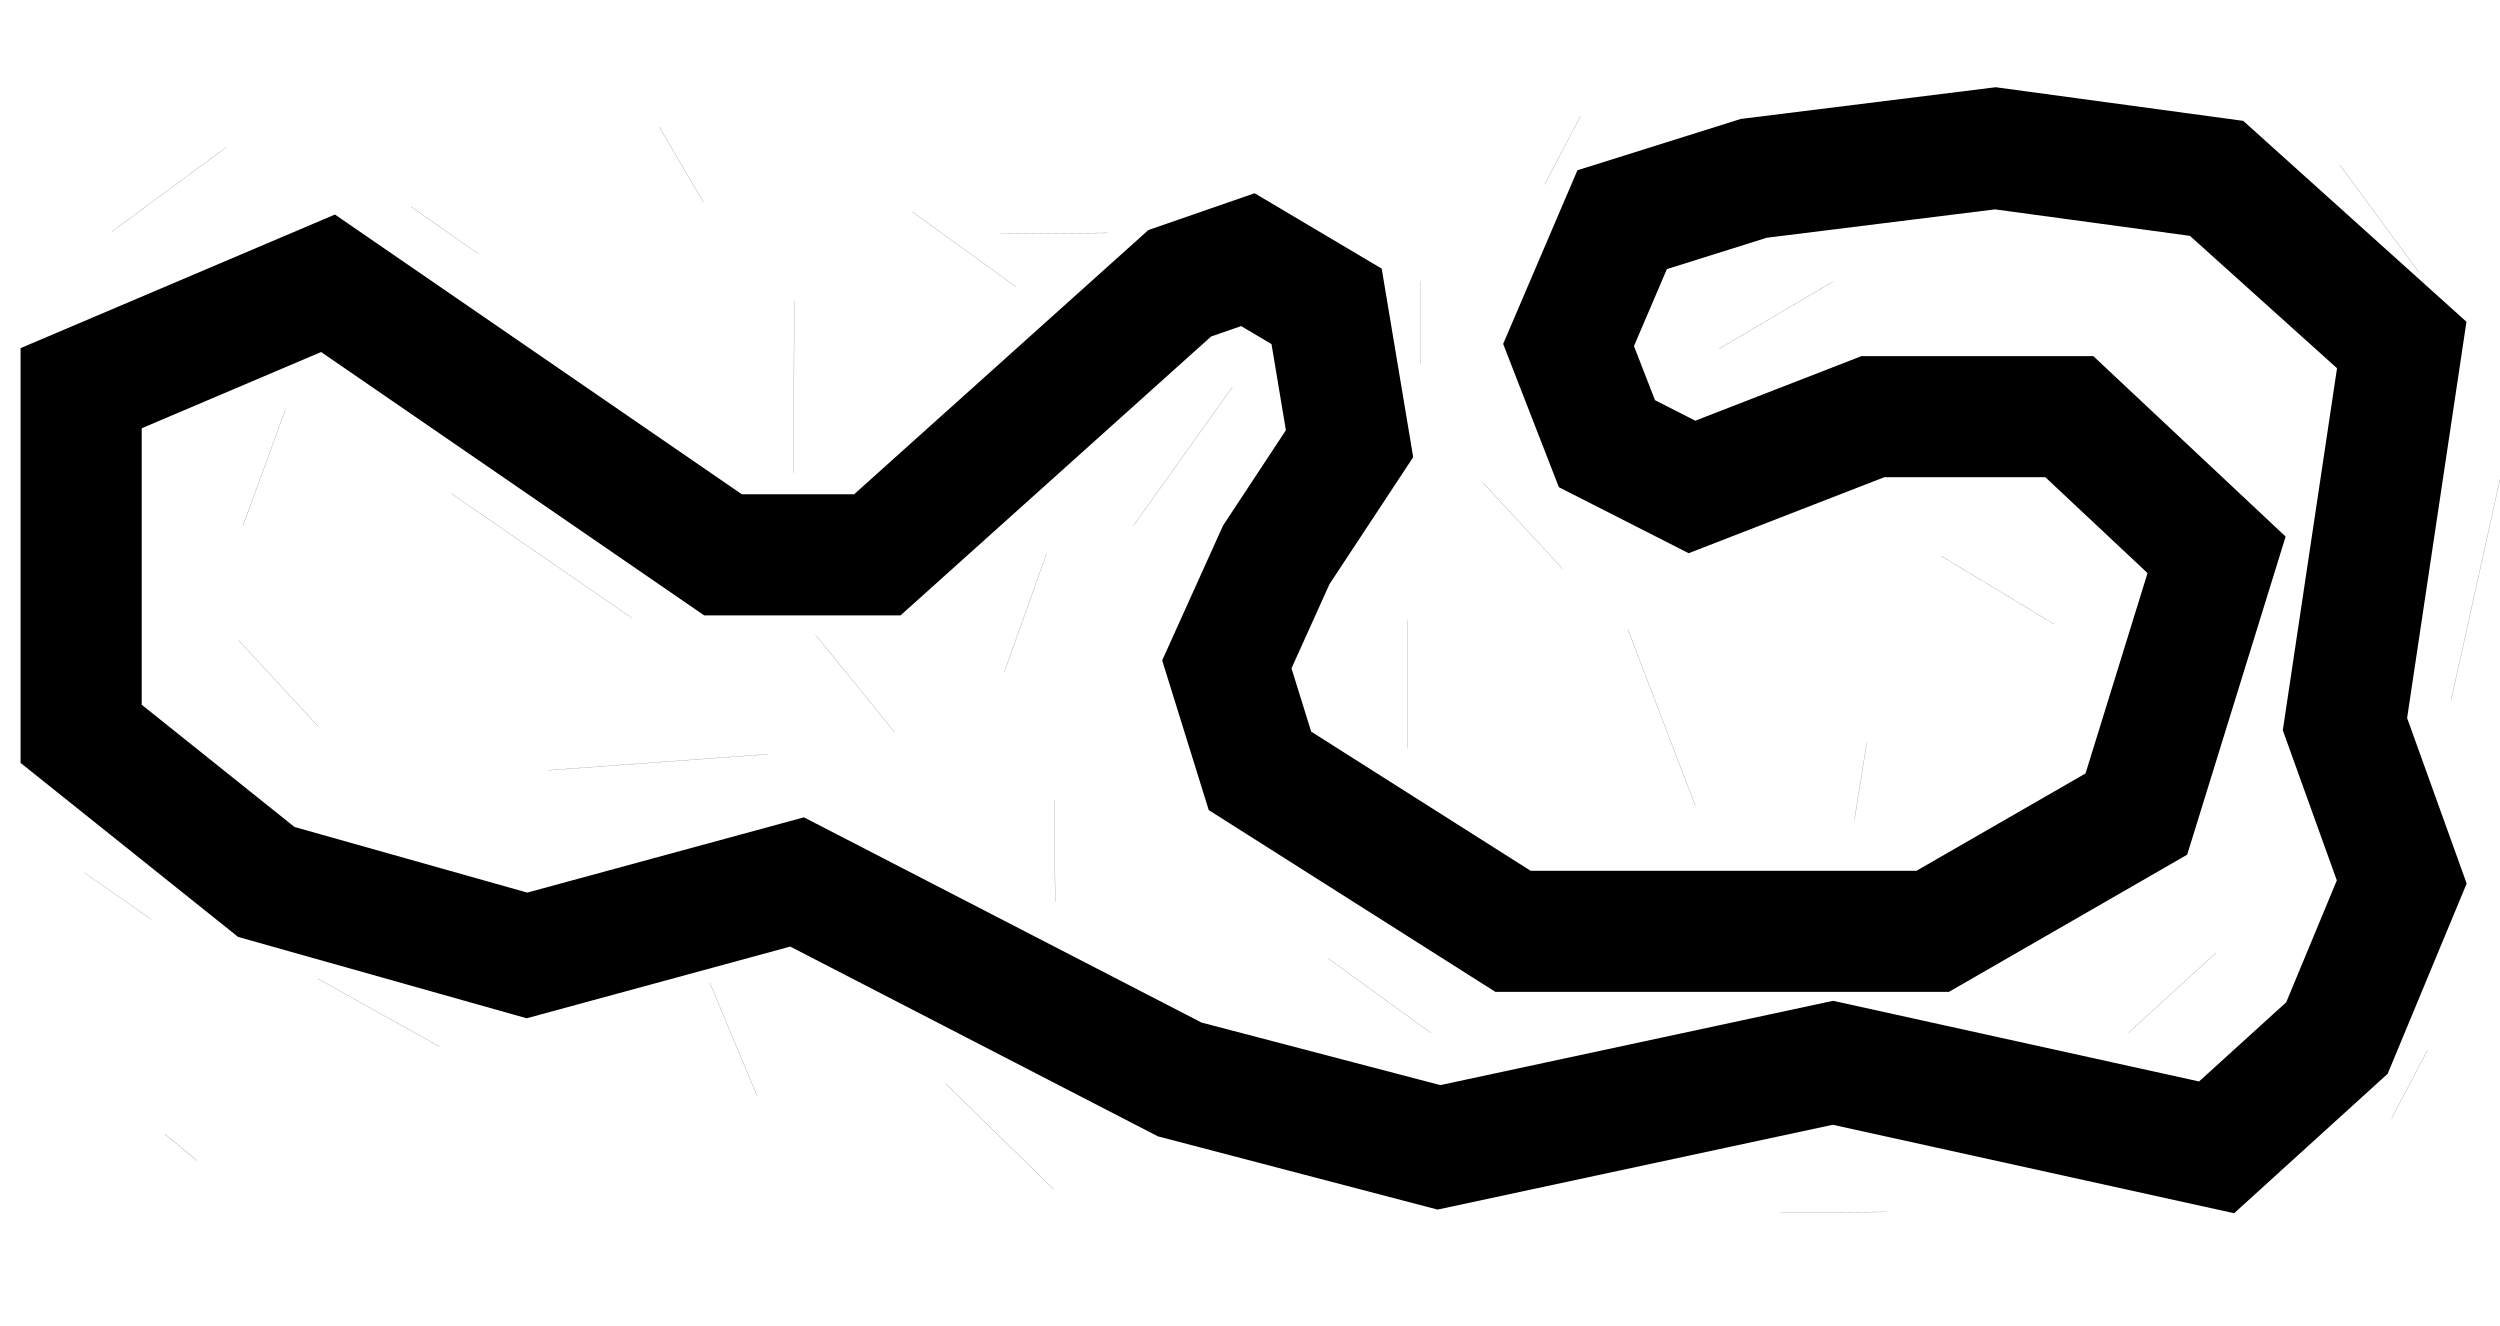
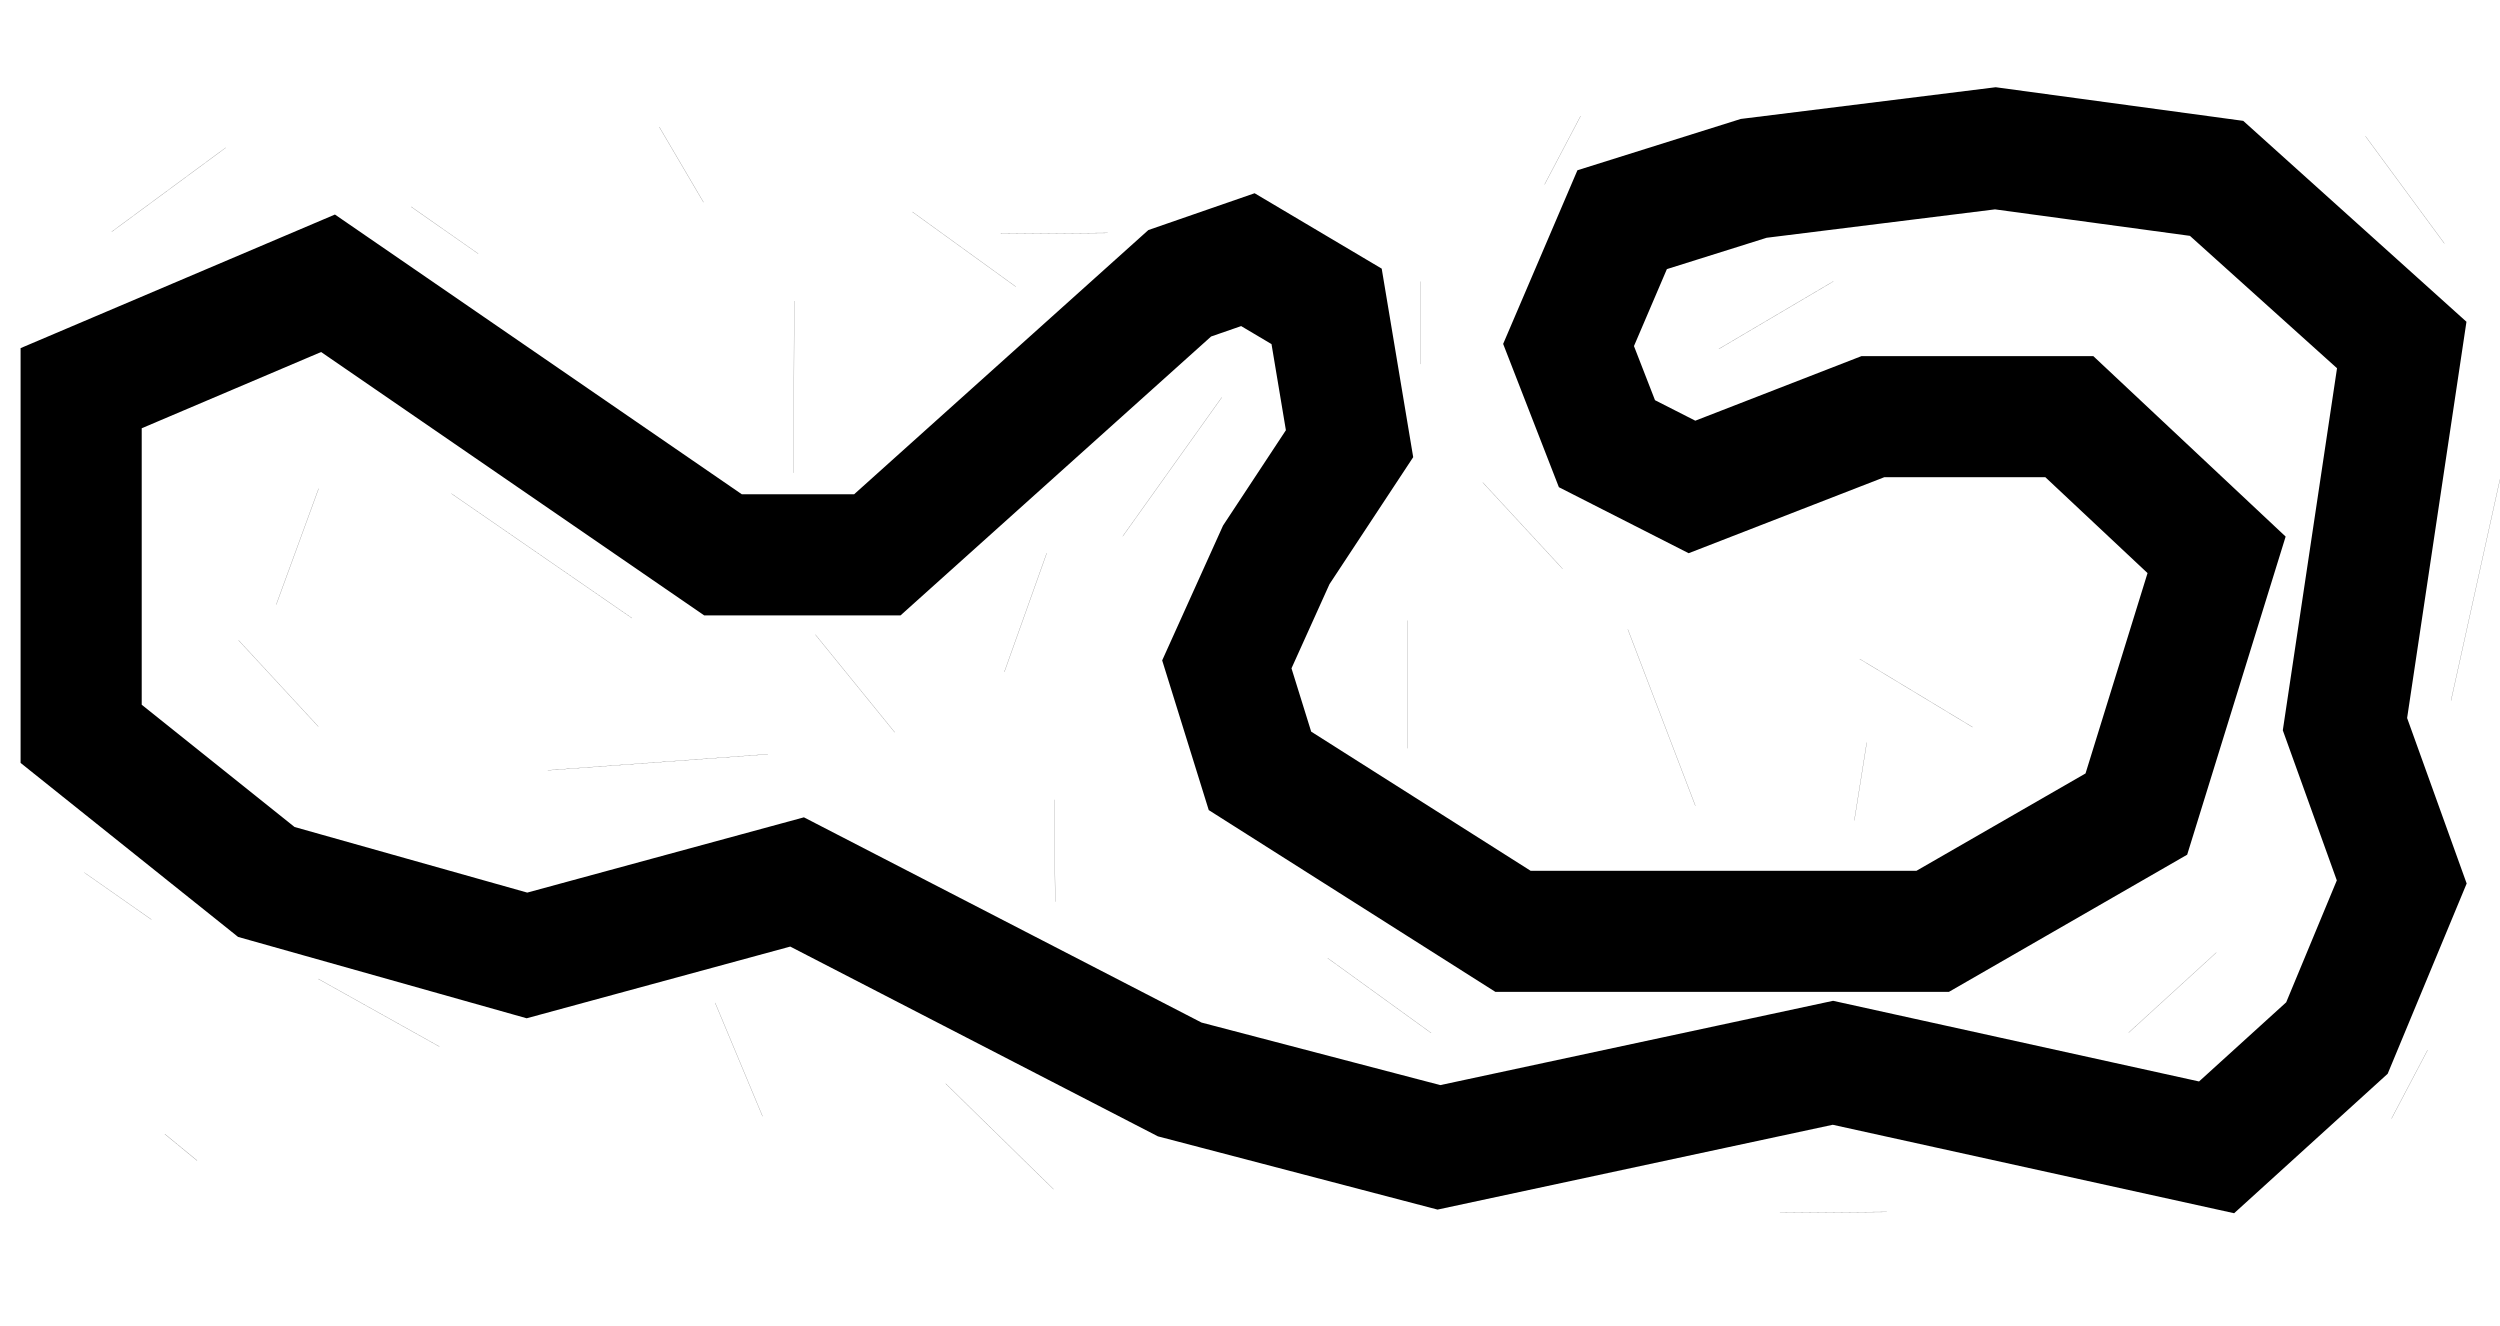
<svg xmlns="http://www.w3.org/2000/svg" width="16512" height="8756" viewBox="0 0 16512 8756" fill="none">
  <g id="workbench">
    <line id="ITEM_COLA_CAP" x1="1301.68" y1="7665.39" x2="1088.68" y2="7490.39" stroke="black" />
    <line id="ITEM_CUP" x1="5245.5" y1="1988" x2="5241.5" y2="3123" stroke="#222222" />
    <line id="ITEM_WRENCH_1" x1="5385.39" y1="4191.68" x2="5909.39" y2="4836.68" stroke="#222222" />
    <line id="ITEM_SCREWDRIVER_2" x1="11756" y1="8010.43" x2="12462" y2="8004.5" stroke="#222222" />
    <line id="ITEM_SCREWDRIVER_2_2" x1="6610" y1="1544.43" x2="7316" y2="1538.5" stroke="#222222" />
    <line id="ITEM_SCREWDRIVER_1" x1="11352.7" y1="2304.57" x2="12108.7" y2="1858.57" stroke="#222222" />
    <line id="ITEM_RULER_LONG" x1="4173.72" y1="4082.41" x2="2981.72" y2="3260.41" stroke="#222222" />
    <line id="ITEM_RULER_LONG_2" x1="3617.96" y1="5087.5" x2="5071.96" y2="4981.5" stroke="#222222" />
    <line id="ITEM_RULER_LONG_3" x1="16511.5" y1="3167.11" x2="16188.5" y2="4627.11" stroke="#222222" />
    <line id="ITEM_GLOVES" x1="4354.43" y1="838.747" x2="4646.43" y2="1335.75" stroke="#222222" />
    <line id="ITEM_GLOVES_2" x1="12329.5" y1="4904.08" x2="12247.5" y2="5419.08" stroke="#222222" />
    <line id="ITEM_PEN_PENCIL" x1="2715.29" y1="1365.59" x2="3158.29" y2="1675.59" stroke="#222222" />
    <path id="track_path" d="M5264.54 5825.13L7791.87 7129.59L9503.93 7578L12106 7019.5L14640.1 7578L15435 6856L15863 5825.13L15488 4783L15863 2278.64L14640.1 1178L13179 979.5L11582.9 1178L10714 1451L10360 2278.64L10613.5 2930.5L11175.2 3216.22L12370 2752H13667.5L14640.1 3664.62L14110.2 5376.73L12765 6151.25H9993.08L8321.79 5091.38L8103 4388L8429.5 3664.62L8913.5 2930.5L8762 2023.5L8242 1715L7791.87 1870.99L5794.47 3664.62H4775.38L2166.53 1870.99L536 2563.99V4846.79L1758.9 5825.13L3480.5 6310.5L5264.54 5825.13Z" stroke="black" stroke-width="800" />
-     <line id="ITEM_DRILL" x1="1884.47" y1="2707.17" x2="1604.47" y2="3473.17" stroke="#222222" />
-     <line id="ITEM_HAMMER_1" x1="7486.59" y1="3471.71" x2="8140.59" y2="2554.71" stroke="#222222" />
+     <line id="ITEM_DRILL" x1="2104.47" y1="3227.17" x2="1824.47" y2="3993.17" stroke="#222222" />
+     <line id="ITEM_HAMMER_1" x1="7415.59" y1="3541.71" x2="8069.59" y2="2624.71" stroke="#222222" />
    <line id="ITEM_SCREWDRIVER_1_2" x1="2102.24" y1="6465.56" x2="2902.24" y2="6912.56" stroke="#222222" />
    <line id="ITEM_NAILS_ROW" x1="6246.35" y1="7157.64" x2="6958.35" y2="7854.64" stroke="#222222" />
    <line id="ITEM_NAILS_CROSS" x1="9793.37" y1="3186.66" x2="10320.4" y2="3756.66" stroke="#222222" />
    <line id="ITEM_WRENCH_1_2" x1="14638.3" y1="6291.37" x2="14059.3" y2="6820.37" stroke="#222222" />
    <line id="ITEM_PENCIL_2" x1="16033.4" y1="6936.23" x2="15795.4" y2="7388.23" stroke="#222222" />
    <path id="ITEM_PENCIL_2_2" d="M10439.5 766.5L10201.5 1218.5" stroke="#222222" />
    <line id="ITEM_WRENCH_2" x1="8769.29" y1="6328.59" x2="9452.29" y2="6822.59" stroke="#222222" />
    <line id="ITEM_COMPASS_RULER" x1="10751.5" y1="4156.82" x2="11197.5" y2="5321.82" stroke="#222222" />
    <line id="ITEM_TOOLSET_2" x1="9298.5" y1="4098" x2="9298.5" y2="4943" stroke="#222222" />
    <line id="ITEM_WRENCH_2_2" x1="6026.29" y1="1399.59" x2="6709.29" y2="1893.59" stroke="#222222" />
-     <line id="ITEM_TOOLSET_1" x1="4688.46" y1="6491.81" x2="5001.46" y2="7240.81" stroke="#222222" />
-     <line id="ITEM_DRILL_2" x1="12820.3" y1="3671.57" x2="13565.3" y2="4121.57" stroke="#222222" />
-     <line id="ITEM_COMB" x1="15454.4" y1="1089.7" x2="15975.4" y2="1797.7" stroke="#222222" />
+     <line id="ITEM_TOOLSET_1" x1="4723.46" y1="6623.81" x2="5036.46" y2="7372.81" stroke="#222222" />
+     <line id="ITEM_DRILL_2" x1="12283.3" y1="4352.57" x2="13028.3" y2="4802.57" stroke="#222222" />
+     <line id="ITEM_COMB" x1="15623.4" y1="899.7" x2="16144.4" y2="1607.7" stroke="#222222" />
    <line id="ITEM_NAILS_ROW_2" x1="6913.47" y1="3653.17" x2="6633.47" y2="4438.17" stroke="#222222" />
    <line id="ITEM_HORSESHOE" x1="6962.5" y1="5281.99" x2="6969.5" y2="5955.99" stroke="#222222" />
    <line id="ITEM_RULER" x1="737.703" y1="1530.6" x2="1490.7" y2="975.598" stroke="#222222" />
    <line id="ITEM_PEN_PENCIL_2" x1="557.287" y1="5763.59" x2="1000.29" y2="6073.59" stroke="#222222" />
    <line id="ITEM_PEN_1" x1="9382.5" y1="1859" x2="9382.5" y2="2405" stroke="#222222" />
    <line id="ITEM_NAILS_CROSS_2" x1="1575.37" y1="4228.66" x2="2102.37" y2="4798.66" stroke="#222222" />
  </g>
</svg>
